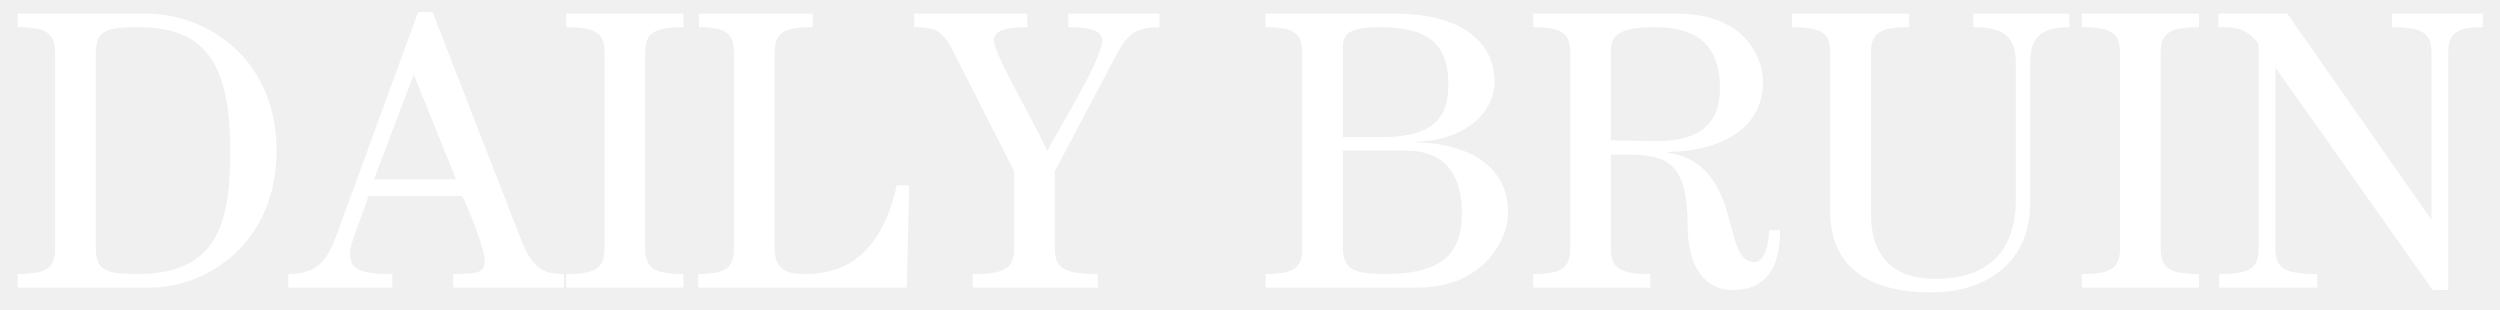
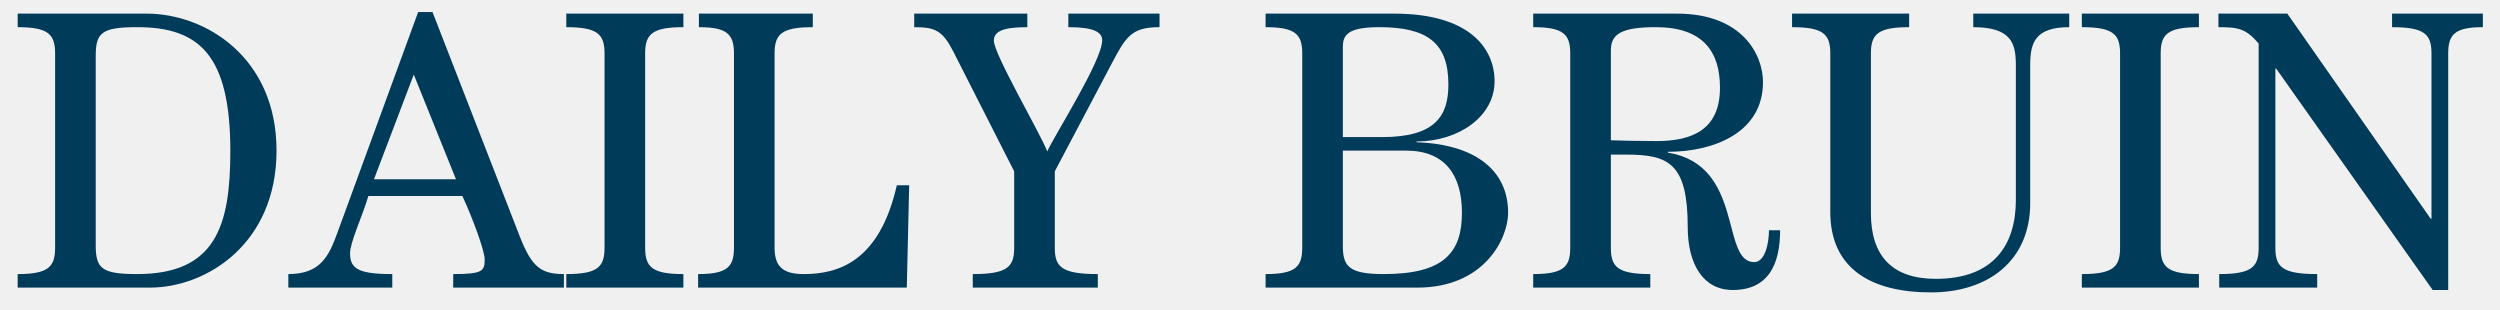
<svg xmlns="http://www.w3.org/2000/svg" width="113" height="14" viewBox="0 0 113 14" fill="none">
-   <path d="M4.327 2.524C4.327 1.48 4.597 1.228 6.199 1.228C9.007 1.228 10.411 2.488 10.411 6.826C10.411 10.192 9.763 12.388 6.199 12.388C4.597 12.388 4.327 12.136 4.327 11.092V2.524ZM0.799 1.228C2.185 1.228 2.491 1.552 2.491 2.416V11.2C2.491 12.064 2.185 12.388 0.799 12.388V13H6.775C9.331 13 12.499 11.02 12.499 6.808C12.499 2.596 9.295 0.616 6.631 0.616H0.799V1.228ZM17.731 13V12.388C16.183 12.388 15.823 12.136 15.823 11.452C15.823 10.948 16.345 9.868 16.651 8.86H20.899C21.385 9.904 21.907 11.344 21.907 11.722C21.907 12.244 21.835 12.388 20.485 12.388V13H25.489V12.388C24.445 12.388 24.031 12.064 23.491 10.678L19.549 0.544H18.901L15.265 10.48C14.869 11.578 14.491 12.388 13.033 12.388V13H17.731ZM16.903 8.104L18.703 3.37L20.611 8.104H16.903ZM25.597 0.616V1.228C27.019 1.228 27.325 1.552 27.325 2.416V11.2C27.325 12.064 27.019 12.388 25.597 12.388V13H30.889V12.388C29.467 12.388 29.161 12.064 29.161 11.2V2.416C29.161 1.552 29.467 1.228 30.889 1.228V0.616H25.597ZM41.095 8.374H40.537C39.745 11.848 37.873 12.388 36.325 12.388C35.407 12.388 35.011 12.064 35.011 11.2V2.416C35.011 1.552 35.317 1.228 36.739 1.228V0.616H31.591V1.228C32.869 1.228 33.175 1.552 33.175 2.416V11.2C33.175 12.064 32.869 12.388 31.555 12.388V13H40.987L41.095 8.374ZM41.323 1.228C42.259 1.228 42.601 1.372 43.087 2.326L45.841 7.744V11.2C45.841 12.064 45.535 12.388 43.969 12.388V13H49.621V12.388C47.983 12.388 47.677 12.064 47.677 11.2V7.744L50.215 2.938C50.881 1.678 51.115 1.228 52.411 1.228V0.616H48.289V1.228C49.423 1.228 49.819 1.444 49.819 1.822C49.819 2.74 47.677 6.088 47.335 6.844C47.029 6.034 44.923 2.452 44.923 1.84C44.923 1.408 45.355 1.228 46.435 1.228V0.616H41.323V1.228ZM58.861 11.2C58.861 12.064 58.555 12.388 57.205 12.388V13H64.063C67.105 13 68.167 10.768 68.167 9.616C68.167 7.708 66.691 6.52 64.027 6.43V6.394C65.935 6.394 67.555 5.26 67.555 3.676C67.555 2.2 66.439 0.616 63.019 0.616H57.205V1.228C58.555 1.228 58.861 1.552 58.861 2.416V11.2ZM63.559 6.808C65.323 6.808 66.079 7.924 66.079 9.616C66.079 11.398 65.287 12.388 62.551 12.388C61.039 12.388 60.697 12.082 60.697 11.146V6.808H63.559ZM60.697 6.196V2.128C60.697 1.624 60.859 1.228 62.335 1.228C64.531 1.228 65.467 1.948 65.467 3.82C65.467 5.224 64.891 6.196 62.479 6.196H60.697ZM79.957 10.408C79.957 11.002 79.777 11.848 79.291 11.848C77.761 11.848 78.859 7.456 75.385 6.898V6.862C77.491 6.862 79.687 5.98 79.687 3.712C79.687 2.488 78.769 0.616 75.799 0.616H69.301V1.228C70.669 1.228 70.975 1.552 70.975 2.416V11.2C70.975 12.064 70.669 12.388 69.301 12.388V13H74.593V12.388C73.117 12.388 72.811 12.064 72.811 11.2V6.988H73.513C75.421 6.988 76.285 7.384 76.285 10.264C76.285 11.92 76.969 13.108 78.319 13.108C79.975 13.108 80.461 11.884 80.461 10.408H79.957ZM72.811 2.272C72.811 1.534 73.297 1.228 74.845 1.228C76.969 1.228 77.743 2.326 77.743 3.964C77.743 5.854 76.501 6.376 74.881 6.376C74.053 6.376 73.333 6.358 72.811 6.34V2.272ZM86.293 0.616H81.001V1.228C82.423 1.228 82.729 1.552 82.729 2.416V9.58C82.729 12.1 84.511 13.216 87.283 13.216C89.875 13.216 91.765 11.776 91.765 9.184V2.956C91.765 1.984 91.945 1.228 93.529 1.228V0.616H89.191V1.228C90.937 1.228 91.117 1.984 91.117 2.956V9.04C91.117 11.056 90.127 12.604 87.499 12.604C85.519 12.604 84.565 11.56 84.565 9.634V2.416C84.565 1.552 84.871 1.228 86.293 1.228V0.616ZM94.099 0.616V1.228C95.521 1.228 95.827 1.552 95.827 2.416V11.2C95.827 12.064 95.521 12.388 94.099 12.388V13H99.391V12.388C97.969 12.388 97.663 12.064 97.663 11.2V2.416C97.663 1.552 97.969 1.228 99.391 1.228V0.616H94.099ZM100.273 0.616V1.228C101.191 1.228 101.515 1.3 102.091 1.966V11.2C102.091 12.064 101.785 12.388 100.309 12.388V13H104.737V12.388C103.153 12.388 102.847 12.064 102.847 11.2V3.1H102.883L109.957 13.108H110.659V2.416C110.659 1.552 110.965 1.228 112.225 1.228V0.616H108.121V1.228C109.597 1.228 109.903 1.552 109.903 2.416V9.886H109.867L103.387 0.616H100.273Z" fill="white" />
+   <path d="M4.327 2.524C4.327 1.48 4.597 1.228 6.199 1.228C9.007 1.228 10.411 2.488 10.411 6.826C10.411 10.192 9.763 12.388 6.199 12.388C4.597 12.388 4.327 12.136 4.327 11.092V2.524ZM0.799 1.228C2.185 1.228 2.491 1.552 2.491 2.416V11.2C2.491 12.064 2.185 12.388 0.799 12.388V13H6.775C9.331 13 12.499 11.02 12.499 6.808C12.499 2.596 9.295 0.616 6.631 0.616H0.799V1.228ZM17.731 13V12.388C16.183 12.388 15.823 12.136 15.823 11.452C15.823 10.948 16.345 9.868 16.651 8.86H20.899C21.385 9.904 21.907 11.344 21.907 11.722C21.907 12.244 21.835 12.388 20.485 12.388V13H25.489V12.388C24.445 12.388 24.031 12.064 23.491 10.678L19.549 0.544H18.901L15.265 10.48C14.869 11.578 14.491 12.388 13.033 12.388V13H17.731ZM16.903 8.104L18.703 3.37L20.611 8.104H16.903ZM25.597 0.616V1.228C27.019 1.228 27.325 1.552 27.325 2.416V11.2C27.325 12.064 27.019 12.388 25.597 12.388V13H30.889V12.388C29.467 12.388 29.161 12.064 29.161 11.2V2.416C29.161 1.552 29.467 1.228 30.889 1.228V0.616H25.597ZM41.095 8.374H40.537C39.745 11.848 37.873 12.388 36.325 12.388C35.407 12.388 35.011 12.064 35.011 11.2V2.416C35.011 1.552 35.317 1.228 36.739 1.228V0.616H31.591V1.228C32.869 1.228 33.175 1.552 33.175 2.416V11.2C33.175 12.064 32.869 12.388 31.555 12.388V13H40.987L41.095 8.374ZM41.323 1.228C42.259 1.228 42.601 1.372 43.087 2.326L45.841 7.744V11.2C45.841 12.064 45.535 12.388 43.969 12.388V13H49.621V12.388C47.983 12.388 47.677 12.064 47.677 11.2V7.744L50.215 2.938C50.881 1.678 51.115 1.228 52.411 1.228V0.616H48.289V1.228C49.423 1.228 49.819 1.444 49.819 1.822C49.819 2.74 47.677 6.088 47.335 6.844C47.029 6.034 44.923 2.452 44.923 1.84C44.923 1.408 45.355 1.228 46.435 1.228V0.616H41.323V1.228ZM58.861 11.2C58.861 12.064 58.555 12.388 57.205 12.388V13H64.063C67.105 13 68.167 10.768 68.167 9.616C68.167 7.708 66.691 6.52 64.027 6.43V6.394C65.935 6.394 67.555 5.26 67.555 3.676C67.555 2.2 66.439 0.616 63.019 0.616H57.205V1.228C58.555 1.228 58.861 1.552 58.861 2.416V11.2ZM63.559 6.808C65.323 6.808 66.079 7.924 66.079 9.616C66.079 11.398 65.287 12.388 62.551 12.388C61.039 12.388 60.697 12.082 60.697 11.146V6.808H63.559ZM60.697 6.196V2.128C60.697 1.624 60.859 1.228 62.335 1.228C64.531 1.228 65.467 1.948 65.467 3.82C65.467 5.224 64.891 6.196 62.479 6.196H60.697ZM79.957 10.408C79.957 11.002 79.777 11.848 79.291 11.848C77.761 11.848 78.859 7.456 75.385 6.898V6.862C77.491 6.862 79.687 5.98 79.687 3.712C79.687 2.488 78.769 0.616 75.799 0.616H69.301V1.228C70.669 1.228 70.975 1.552 70.975 2.416V11.2C70.975 12.064 70.669 12.388 69.301 12.388V13H74.593V12.388C73.117 12.388 72.811 12.064 72.811 11.2V6.988H73.513C75.421 6.988 76.285 7.384 76.285 10.264C76.285 11.92 76.969 13.108 78.319 13.108C79.975 13.108 80.461 11.884 80.461 10.408H79.957ZM72.811 2.272C72.811 1.534 73.297 1.228 74.845 1.228C76.969 1.228 77.743 2.326 77.743 3.964C77.743 5.854 76.501 6.376 74.881 6.376C74.053 6.376 73.333 6.358 72.811 6.34V2.272ZM86.293 0.616H81.001V1.228C82.423 1.228 82.729 1.552 82.729 2.416V9.58C82.729 12.1 84.511 13.216 87.283 13.216C89.875 13.216 91.765 11.776 91.765 9.184V2.956C91.765 1.984 91.945 1.228 93.529 1.228V0.616H89.191V1.228C90.937 1.228 91.117 1.984 91.117 2.956V9.04C91.117 11.056 90.127 12.604 87.499 12.604C85.519 12.604 84.565 11.56 84.565 9.634V2.416C84.565 1.552 84.871 1.228 86.293 1.228V0.616ZM94.099 0.616V1.228C95.521 1.228 95.827 1.552 95.827 2.416V11.2C95.827 12.064 95.521 12.388 94.099 12.388V13H99.391V12.388C97.969 12.388 97.663 12.064 97.663 11.2V2.416C97.663 1.552 97.969 1.228 99.391 1.228V0.616H94.099ZM100.273 0.616V1.228C101.191 1.228 101.515 1.3 102.091 1.966V11.2C102.091 12.064 101.785 12.388 100.309 12.388V13H104.737V12.388C103.153 12.388 102.847 12.064 102.847 11.2V3.1H102.883L109.957 13.108H110.659V2.416C110.659 1.552 110.965 1.228 112.225 1.228V0.616H108.121V1.228C109.597 1.228 109.903 1.552 109.903 2.416V9.886H109.867L103.387 0.616H100.273Z" fill="#013B5A" />
</svg>
